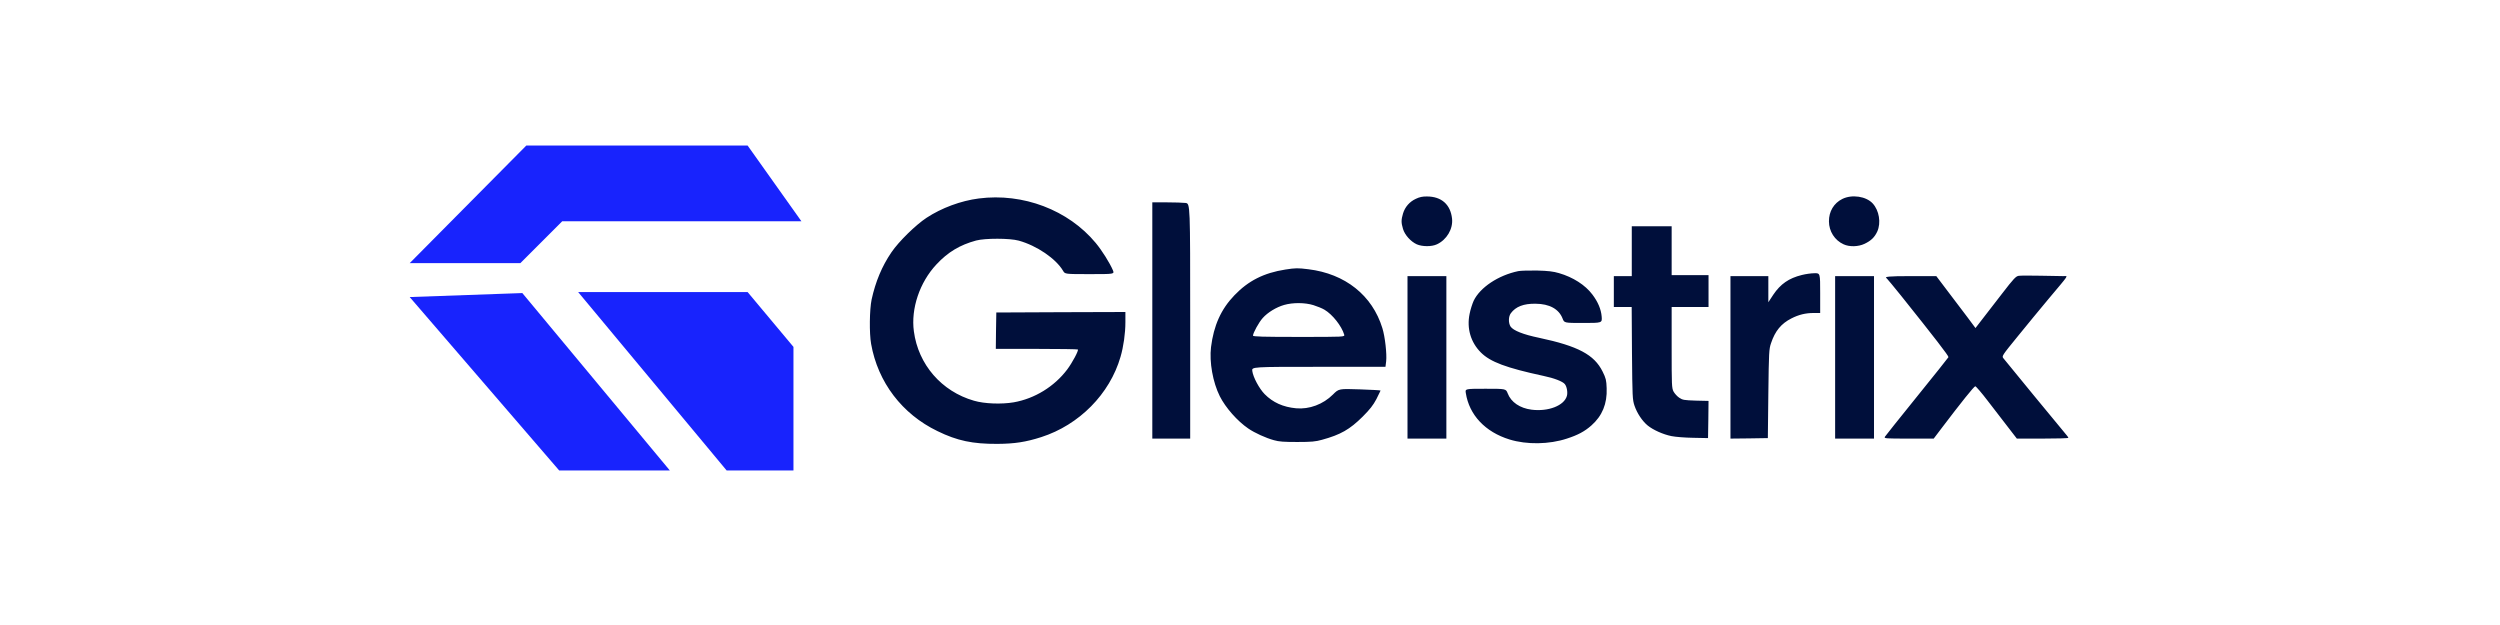
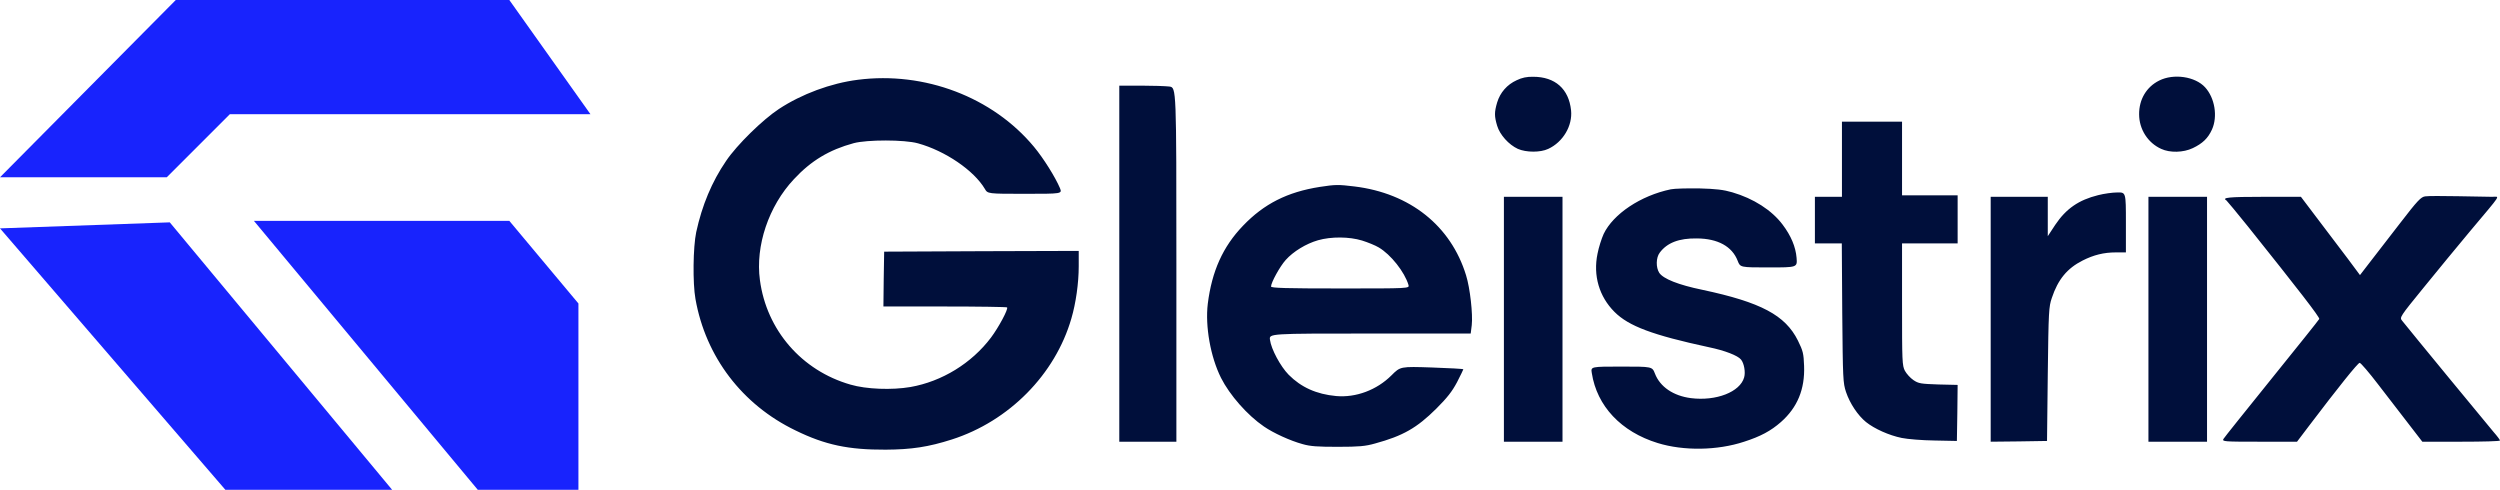
- <svg xmlns="http://www.w3.org/2000/svg" viewBox="0 0 2508 627" width="2508" height="627">
+ <svg xmlns="http://www.w3.org/2000/svg" viewBox="411 146 1664 326" width="1664" height="326">
  <g id="bildmarke" fill="#1823FD">
    <polygon id="band-oben" points="528,146 750,146 804,222 564,222 522,264 411,264" />
    <polygon id="band-links" points="411,298 524,294 672,472 561,472" />
    <polygon id="band-rechts" points="580,293 750,293 796,348 796,472 729,472" />
  </g>
  <g id="wortmarke" fill="#000F3B" transform="translate(860,185)">
    <g transform="translate(0,275) scale(0.1,-0.1)">
      <path d="M5605 2606 c-64 -29 -110 -82 -130 -148 -19 -65 -19 -91 0 -155 18 -60 77 -126 138 -154 55 -24 149 -25 202 0 98 45 163 154 152 257 -15 142 -106 223 -252 223 -42 1 -75 -6 -110 -23z M9882 2604 c-85 -42 -135 -126 -134 -225 0 -99 58 -190 147 -230 58 -27 147 -25 210 5 65 31 101 65 128 124 39 87 19 210 -46 281 -66 72 -209 93 -305 45z M1220 2609 c-181 -23 -374 -95 -525 -194 -108 -71 -279 -238 -352 -346 -95 -139 -160 -295 -199 -474 -21 -100 -24 -339 -5 -445 68 -385 311 -704 666 -875 198 -97 353 -129 600 -128 172 1 285 18 441 68 380 122 687 432 795 805 30 102 49 236 49 348 l0 102 -647 -2 -648 -3 -3 -182 -2 -183 408 0 c225 0 411 -3 415 -6 10 -10 -56 -133 -107 -201 -129 -171 -326 -292 -536 -329 -123 -21 -294 -15 -399 16 -325 93 -559 363 -603 696 -31 227 58 492 226 671 115 124 236 196 398 240 90 24 338 24 428 -1 181 -50 372 -180 445 -303 19 -33 19 -33 267 -33 248 0 248 0 233 38 -31 73 -109 198 -173 275 -275 331 -729 503 -1172 446z M2960 1385 l0 -1185 190 0 190 0 0 1179 c0 1178 0 1178 -46 1185 -26 3 -111 6 -190 6 l-144 0 0 -1185z M7770 2080 l0 -250 -90 0 -90 0 0 -155 0 -155 89 0 90 0 3 -462 c4 -443 5 -466 25 -527 26 -77 79 -156 133 -200 56 -45 154 -89 238 -106 39 -8 137 -16 219 -17 l148 -3 3 186 2 187 -128 3 c-117 4 -132 6 -166 29 -21 14 -46 42 -57 62 -18 35 -19 61 -19 443 l0 405 185 0 185 0 0 160 0 160 -185 0 -185 0 0 245 0 245 -200 0 -200 0 0 -250z M4295 1896 c-217 -34 -372 -113 -511 -258 -135 -140 -208 -304 -235 -520 -18 -150 18 -353 88 -493 58 -115 176 -249 286 -324 64 -44 176 -95 257 -117 51 -15 101 -18 235 -18 142 0 183 4 247 22 187 51 279 104 408 232 73 73 105 114 138 176 23 45 42 84 42 86 0 3 -94 8 -209 12 -210 7 -210 7 -269 -52 -98 -98 -237 -150 -369 -138 -130 12 -233 58 -316 142 -54 55 -116 170 -124 232 -6 42 -6 42 665 42 l671 0 7 56 c8 71 -11 246 -38 332 -101 329 -373 546 -743 591 -107 13 -126 13 -230 -3z m281 -357 c38 -12 88 -32 111 -46 80 -47 172 -163 198 -250 6 -23 6 -23 -454 -23 -362 0 -461 3 -461 13 0 26 59 134 98 177 50 56 135 108 215 131 88 25 208 24 293 -2z M6631 1880 c-201 -42 -383 -164 -447 -297 -14 -31 -33 -90 -41 -132 -30 -145 11 -285 113 -387 95 -95 253 -154 628 -235 107 -22 193 -56 214 -82 21 -25 31 -85 21 -119 -27 -97 -186 -159 -354 -138 -117 15 -206 75 -240 164 -18 46 -18 46 -222 46 -205 0 -205 0 -198 -43 34 -220 195 -391 439 -466 172 -53 397 -50 575 9 109 35 178 72 245 131 110 97 160 219 154 374 -3 82 -7 99 -41 168 -84 169 -246 255 -636 338 -160 33 -260 73 -287 113 -23 36 -22 101 3 134 49 66 128 97 248 95 139 -1 234 -53 271 -149 17 -44 17 -44 207 -44 190 0 190 0 185 64 -6 73 -37 147 -93 221 -72 96 -194 174 -335 215 -58 17 -108 23 -220 26 -80 1 -165 -1 -189 -6z M9475 1841 c-129 -32 -213 -90 -285 -197 l-50 -76 0 131 0 131 -190 0 -190 0 0 -815 0 -815 188 2 187 3 5 445 c5 419 7 449 27 507 41 123 102 197 205 249 73 37 141 54 221 54 l67 0 0 200 c0 200 0 200 -57 199 -32 0 -89 -8 -128 -18z M11652 1833 c-28 -4 -49 -25 -169 -181 -75 -97 -165 -214 -201 -260 l-64 -83 -81 109 c-45 59 -134 176 -197 260 l-115 152 -252 0 c-230 0 -276 -5 -244 -24 4 -3 69 -81 143 -173 339 -424 479 -605 475 -616 -3 -7 -146 -185 -317 -397 -171 -212 -316 -393 -321 -402 -9 -17 5 -18 240 -18 l250 0 78 103 c198 261 327 422 339 422 7 0 63 -65 124 -145 62 -80 152 -198 202 -262 l91 -118 258 0 c143 0 259 3 259 8 0 4 -19 30 -43 57 -36 42 -556 674 -609 741 -17 21 -15 25 144 220 89 110 227 277 307 373 219 261 200 231 149 231 -24 0 -126 2 -228 4 -102 2 -200 2 -218 -1z M5520 1015 l0 -815 195 0 195 0 0 815 0 815 -195 0 -195 0 0 -815z M9810 1015 l0 -815 195 0 195 0 0 815 0 815 -195 0 -195 0 0 -815z" />
    </g>
  </g>
</svg>
